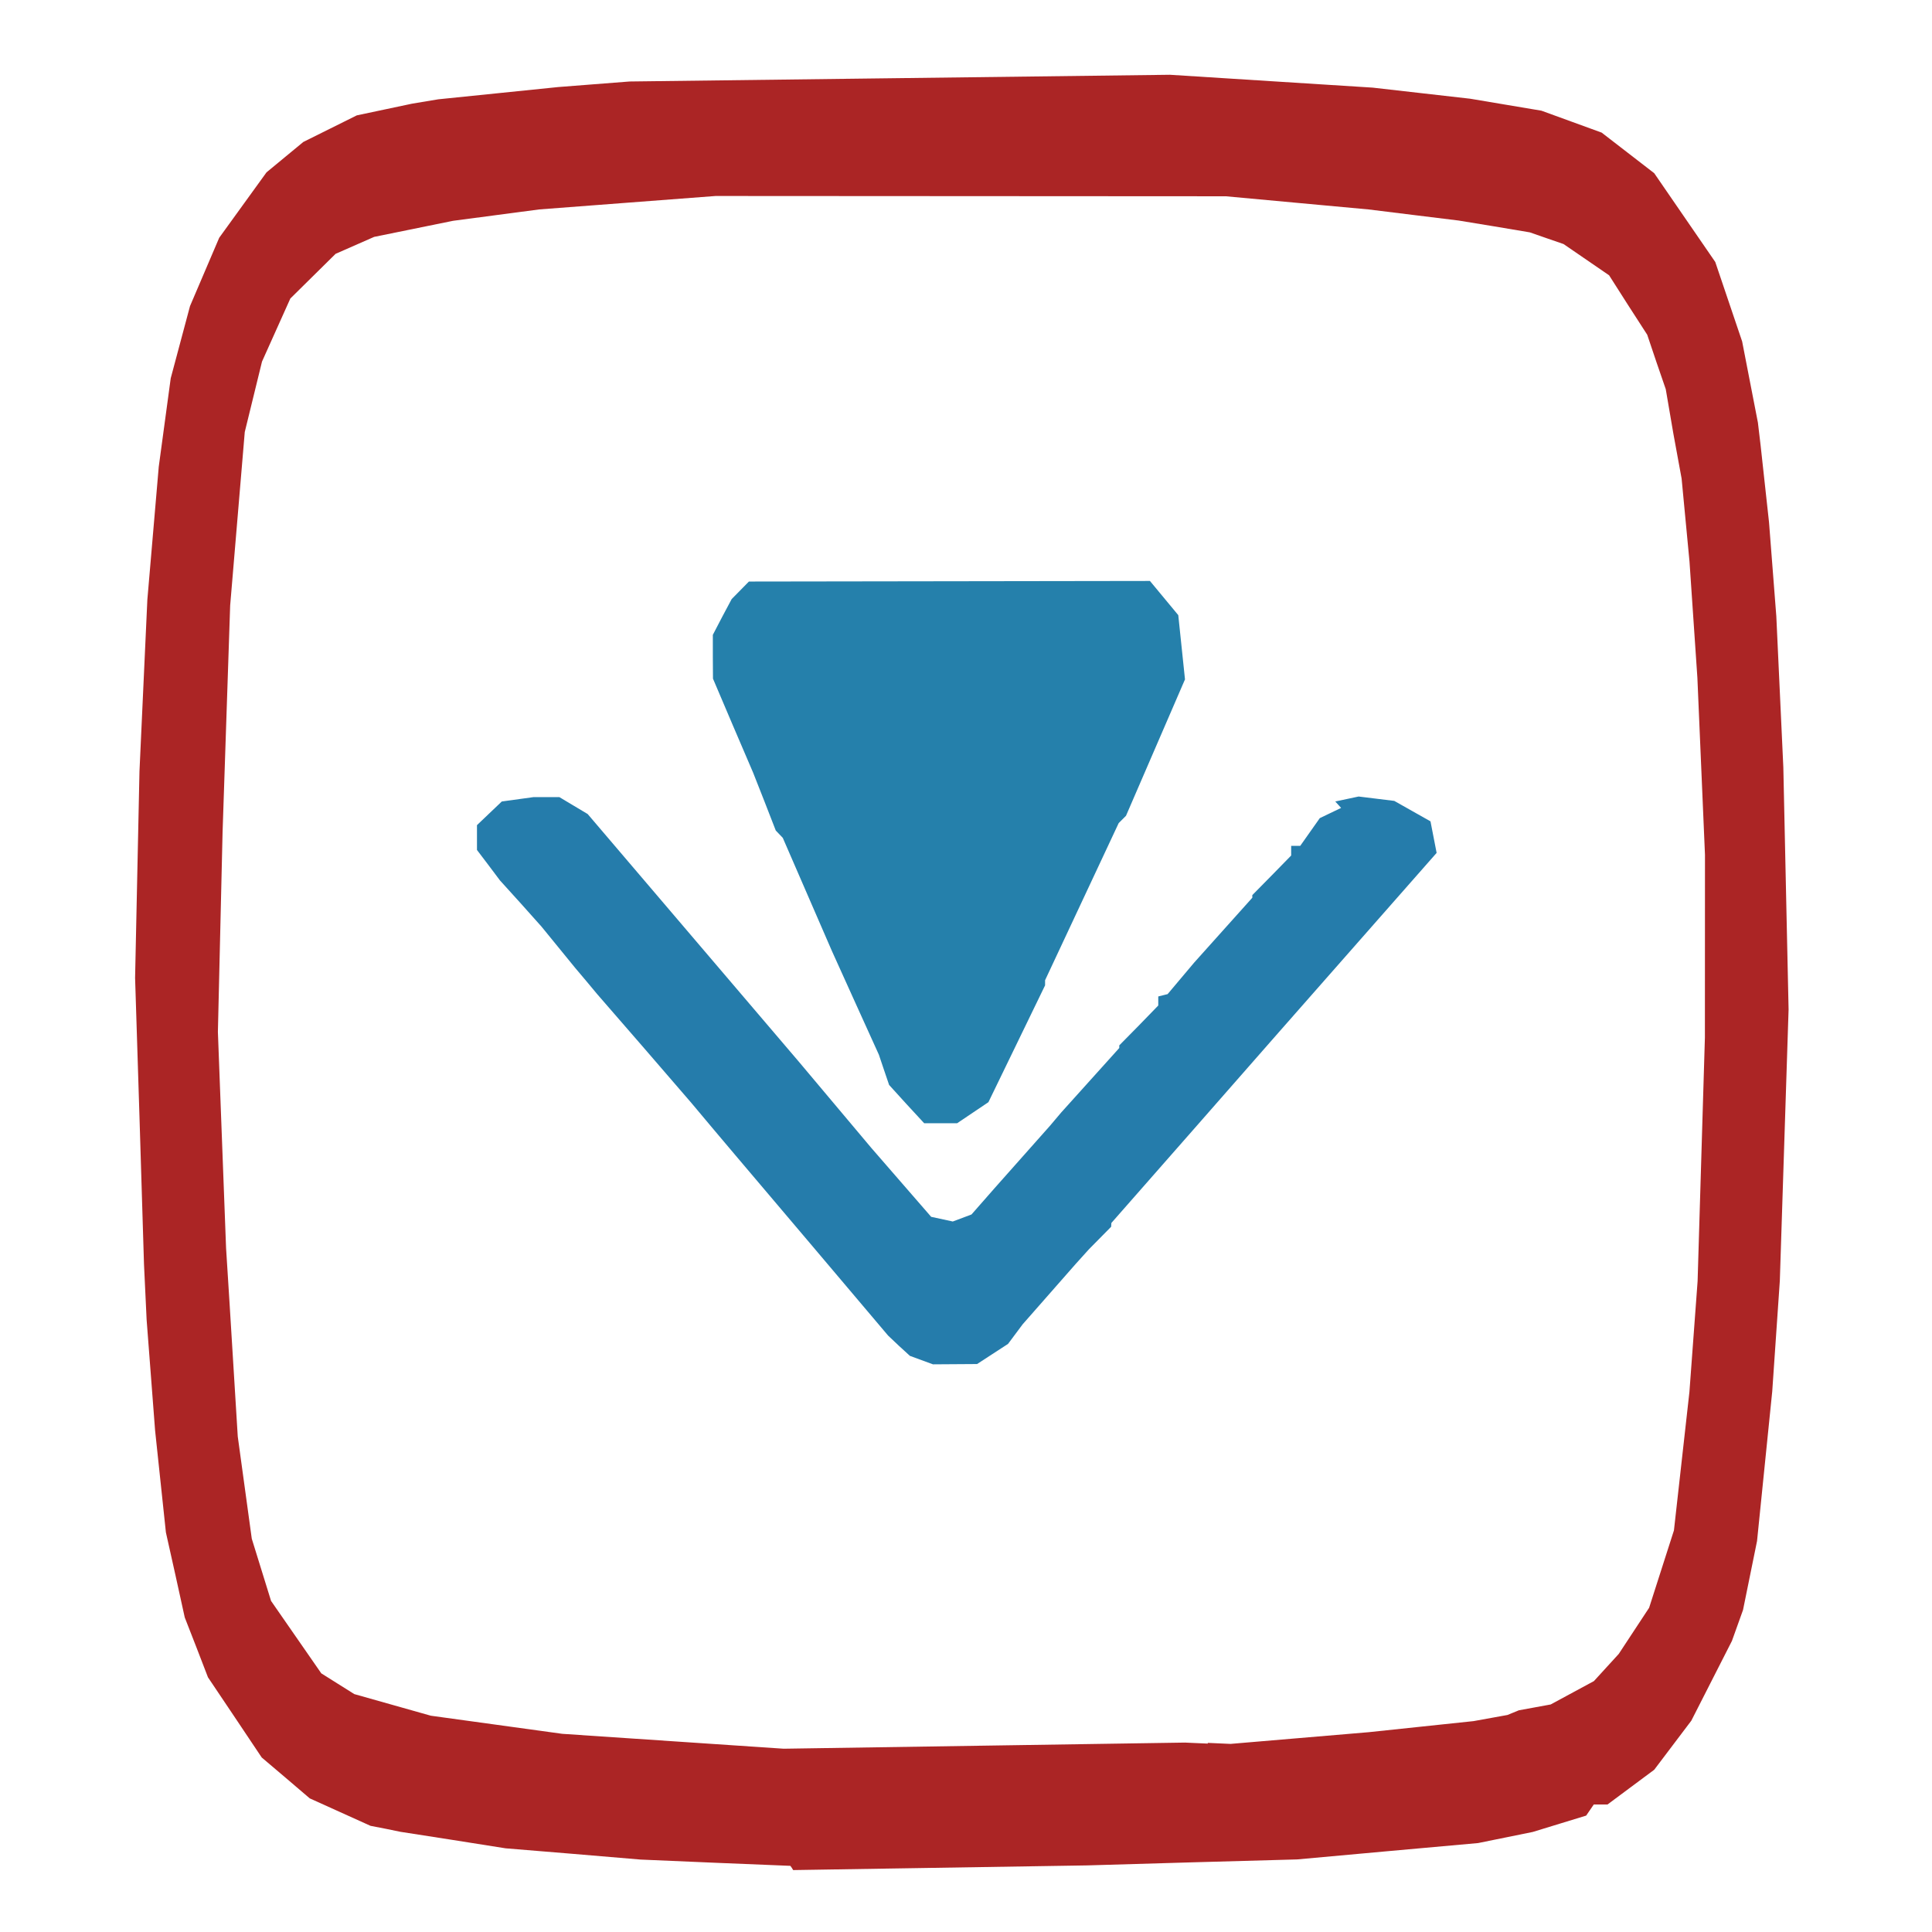
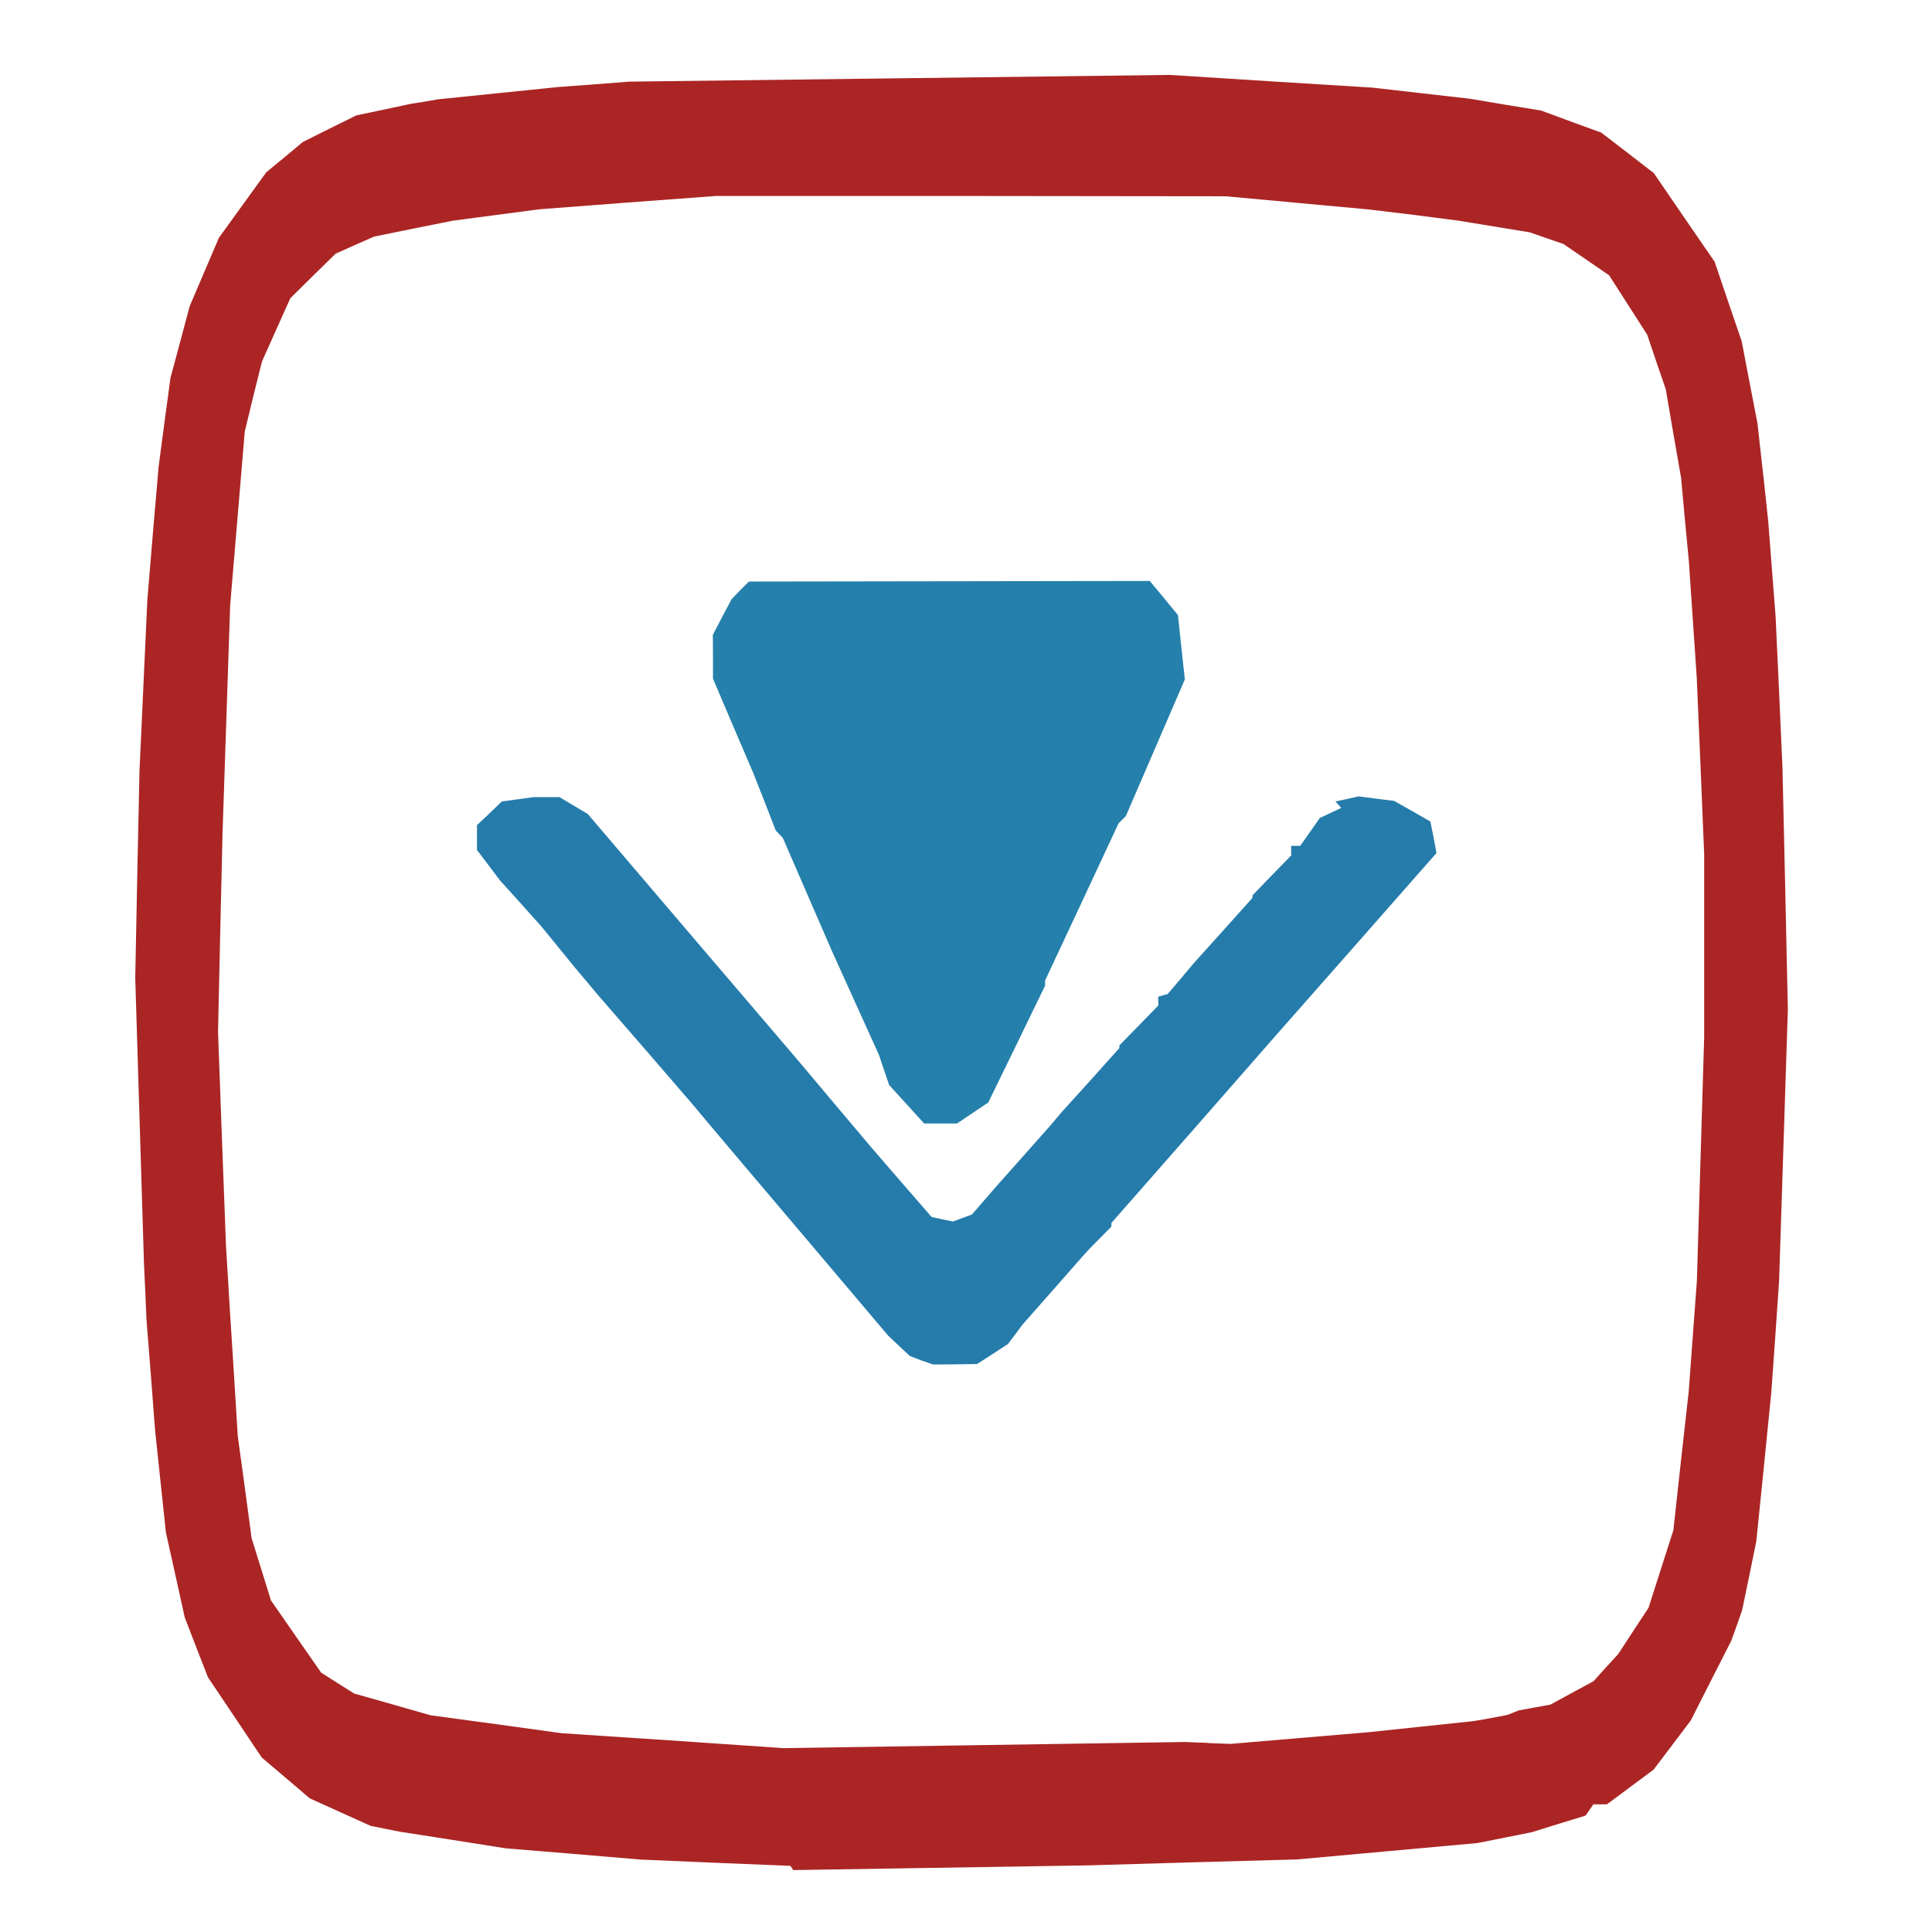
- <svg xmlns="http://www.w3.org/2000/svg" width="50" height="50" viewBox="0 0 13.229 13.229" version="1.1" id="svg5" xml:space="preserve">
-   <defs id="defs2" />
-   <g id="layer1">
-     <path style="fill:#ab2525;stroke-width:0.031;fill-opacity:1" d="M 5.422,12.79 5.412,12.776 4.899,12.755 4.386,12.733 3.924,12.694 3.462,12.656 3.102,12.599 2.742,12.543 2.64,12.522 2.537,12.502 2.329,12.408 2.121,12.314 1.957,12.174 1.792,12.034 1.608,11.759 1.424,11.485 1.345,11.28 1.265,11.075 1.201,10.784 1.136,10.493 1.099,10.144 1.062,9.795 1.033,9.416 1.004,9.037 0.995,8.847 0.986,8.657 0.956,7.677 0.925,6.696 l 0.015,-0.707 0.015,-0.707 0.027,-0.588 0.027,-0.588 0.039,-0.455 0.039,-0.455 0.041,-0.303 0.041,-0.303 0.066,-0.247 0.066,-0.247 0.1,-0.234 0.1,-0.234 0.162,-0.224 0.162,-0.224 0.126,-0.104 0.126,-0.104 0.183,-0.091 0.183,-0.091 0.189,-0.04 0.189,-0.04 0.09,-0.015 0.09,-0.015 0.411,-0.042 0.411,-0.042 0.244,-0.019 0.244,-0.019 1.85,-0.023 1.85,-0.023 0.694,0.044 0.694,0.044 0.334,0.038 0.334,0.038 0.244,0.041 0.244,0.041 0.206,0.075 0.206,0.075 0.18,0.139 0.18,0.139 0.209,0.304 0.209,0.304 0.092,0.272 0.092,0.272 0.054,0.278 0.054,0.278 0.009,0.076 0.009,0.076 0.029,0.265 0.029,0.265 0.025,0.322 0.025,0.322 0.024,0.517 0.024,0.517 0.018,0.829 0.018,0.829 -0.03,0.929 -0.03,0.929 -0.026,0.379 -0.026,0.379 -0.052,0.512 -0.052,0.512 -0.048,0.236 -0.048,0.236 -0.038,0.106 -0.038,0.106 -0.139,0.273 -0.139,0.273 -0.127,0.168 -0.127,0.168 -0.16,0.119 -0.16,0.119 h -0.047 -0.047 l -0.026,0.038 -0.026,0.038 -0.183,0.056 -0.183,0.056 -0.187,0.038 -0.187,0.038 L 9.498,12.676 8.882,12.732 8.162,12.752 7.443,12.773 6.437,12.789 5.431,12.805 Z m 2.847,-0.856 0.157,0.007 0.472,-0.04 0.472,-0.04 0.36,-0.038 0.36,-0.038 0.116,-0.021 0.116,-0.021 0.039,-0.016 0.039,-0.016 0.109,-0.02 0.109,-0.02 0.148,-0.08 0.148,-0.08 0.085,-0.093 0.085,-0.093 0.104,-0.158 0.104,-0.158 0.085,-0.265 0.085,-0.265 0.053,-0.474 0.053,-0.474 0.028,-0.379 0.028,-0.379 0.025,-0.834 0.025,-0.834 2.58e-4,-0.626 2.57e-4,-0.626 -0.026,-0.606 -0.026,-0.606 -0.027,-0.398 -0.027,-0.398 -0.027,-0.284 -0.027,-0.284 L 11.458,2.969 11.406,2.665 11.342,2.479 11.279,2.292 11.148,2.089 11.018,1.885 10.862,1.778 10.706,1.671 10.59,1.631 10.475,1.591 10.231,1.55 9.987,1.51 9.678,1.472 9.37,1.434 8.882,1.389 8.394,1.344 l -1.747,-0.001 -1.747,-0.001 -0.604,0.046 -0.604,0.046 -0.295,0.039 -0.295,0.039 -0.27,0.055 -0.27,0.055 -0.132,0.058 -0.132,0.058 -0.155,0.153 -0.155,0.153 -0.097,0.216 -0.097,0.216 -0.059,0.241 -0.059,0.241 -0.05,0.594 -0.05,0.594 -0.026,0.777 -0.026,0.777 -0.016,0.683 -0.016,0.683 0.028,0.74 0.028,0.74 0.012,0.19 0.012,0.19 0.028,0.455 0.028,0.455 0.048,0.35 0.048,0.35 0.066,0.213 0.066,0.213 0.172,0.248 0.172,0.248 0.113,0.071 0.113,0.071 0.262,0.074 0.262,0.074 0.45,0.062 0.45,0.062 0.758,0.051 0.758,0.051 1.374,-0.021 1.374,-0.021 0.157,0.007 z" id="path302" />
-     <path style="fill:#2580ab;fill-opacity:1;stroke-width:0.043" d="m 4.945,4.224 0.065,-0.122 0.059,-0.06 0.059,-0.06 1.373,-0.002 1.373,-0.002 0.097,0.117 0.097,0.117 0.023,0.22 0.023,0.22 -0.202,0.467 -0.202,0.467 -0.025,0.025 -0.025,0.025 -0.252,0.538 -0.252,0.538 v 0.018 0.017 l -0.194,0.4 -0.194,0.4 -0.107,0.072 -0.107,0.072 H 6.44 6.328 L 6.208,7.561 6.088,7.429 6.053,7.326 6.018,7.222 5.857,6.867 5.696,6.511 5.528,6.124 5.36,5.737 5.336,5.712 5.312,5.687 5.235,5.489 5.157,5.291 5.019,4.969 4.882,4.647 4.881,4.497 4.881,4.347 4.945,4.224 Z" id="path862" />
-     <path style="fill:#257cab;fill-opacity:1;stroke-width:0.031" d="m 3.351,5.569 0.085,-0.081 0.109,-0.015 0.109,-0.015 h 0.088 0.088 l 0.097,0.058 0.097,0.058 0.723,0.848 0.723,0.848 0.248,0.295 0.248,0.295 0.205,0.236 0.205,0.236 0.074,0.016 0.074,0.016 0.064,-0.024 0.064,-0.024 0.079,-0.09 0.079,-0.09 0.19,-0.214 0.19,-0.214 0.038,-0.045 0.038,-0.045 0.199,-0.221 0.199,-0.221 v -0.009 -0.009 L 7.798,7.022 7.931,6.885 v -0.031 -0.031 l 0.032,-0.008 0.032,-0.008 0.091,-0.108 0.091,-0.108 0.199,-0.222 0.199,-0.222 v -0.009 -0.009 L 8.708,5.994 8.841,5.858 v -0.033 -0.033 h 0.031 0.031 l 0.067,-0.095 0.067,-0.095 0.073,-0.035 0.073,-0.035 -0.02,-0.022 -0.02,-0.022 0.08,-0.017 0.08,-0.017 0.122,0.015 0.122,0.015 0.124,0.07 0.124,0.07 0.021,0.108 0.021,0.108 L 9.287,6.465 8.738,7.089 8.174,7.732 7.61,8.374 l -8.165e-4,0.013 -8.142e-4,0.013 -0.076,0.077 -0.076,0.077 -0.046,0.051 -0.046,0.051 -0.181,0.206 -0.181,0.206 -0.05,0.067 -0.05,0.067 -0.106,0.069 -0.106,0.069 -0.151,0.001 -0.151,0.001 -0.079,-0.029 -0.079,-0.029 L 6.155,9.215 6.081,9.145 5.559,8.528 5.037,7.912 4.885,7.732 4.734,7.552 4.412,7.179 4.089,6.807 4.014,6.717 3.938,6.627 3.823,6.486 3.708,6.345 3.566,6.186 3.423,6.028 3.345,5.924 3.266,5.82 V 5.735 5.65 l 0.085,-0.081 z" id="path860" />
-   </g>
+ <svg xmlns="http://www.w3.org/2000/svg" xml:space="preserve" width="50" height="50" viewBox="0 0 13.229 13.229">
+   <path d="m5.422 12.79-.01-.014-.513-.021-.513-.022-.462-.039-.462-.038-.36-.057-.36-.056-.102-.02-.103-.021-.208-.094-.208-.094-.164-.14-.165-.14-.184-.275-.184-.274-.08-.205-.079-.205-.064-.29-.065-.292-.037-.349-.037-.349-.029-.38-.03-.378-.008-.19-.009-.19-.03-.98-.03-.98.014-.708.015-.707.027-.588.027-.588.038-.455.039-.455.04-.303.041-.304.066-.246.066-.247.1-.234.1-.234.162-.224.162-.224.126-.104.125-.104.184-.092.182-.09.19-.04.188-.04.09-.014L3 .68l.41-.042.411-.042.244-.018.244-.019L6.16.536 8.01.513l.693.044.694.043.333.038.334.038.244.041.245.04.205.076.206.075.18.138.18.139.208.304.209.304.092.272.093.272.053.278.054.278.009.076.008.075.03.266.028.265.025.323.025.322.024.518.023.517.019.829.018.829-.03.929-.03.929-.026.38-.027.379-.051.512-.052.511-.048.236-.049.236-.037.106-.038.105-.139.273-.138.272-.127.168-.127.168-.16.119-.16.119h-.093l-.026.038-.027.039-.183.056-.183.057-.188.038-.187.037-.617.056-.616.056-.72.02-.719.021-1.006.016-1.006.016Zm2.847-.855.157.006.472-.04.472-.04.36-.038.36-.038.115-.02.115-.022.039-.015.039-.016.108-.02.11-.02.147-.08.148-.08.085-.094.085-.093.103-.158.104-.158.085-.266.085-.265.052-.474.053-.474.028-.38.028-.379.025-.834.025-.835V5.85l-.025-.606-.026-.607-.027-.398-.027-.398-.027-.284-.026-.285-.053-.303-.052-.304-.064-.186-.063-.187-.13-.203-.131-.204-.156-.107-.156-.107-.116-.04-.115-.04-.244-.04-.244-.04-.309-.04-.308-.037-.488-.045-.488-.045-1.747-.002H4.9l-.604.045-.603.046-.296.039-.295.039-.27.054-.27.055-.132.058-.132.059-.155.152-.155.153-.097.216-.097.217-.06.24-.058.24-.05.595-.05.594-.026.778-.026.777-.016.683-.015.683.027.74.028.739.012.19.011.189.029.455.028.455.048.35.047.35.066.212.066.213.172.248.172.247.113.072.113.071.261.074.262.075.45.061.45.062.757.05.758.052 1.374-.021 1.374-.021.158.006z" style="fill:#ab2525;stroke-width:.031;fill-opacity:1" />
+   <path d="m4.945 4.224.065-.122.058-.06.06-.06L6.5 3.98l1.373-.002.097.117.096.117.023.22.024.22-.202.468-.202.468-.025.025-.025.025-.251.538-.252.538v.035l-.194.4-.195.4-.107.072-.107.072h-.225l-.12-.132-.12-.132-.035-.103-.035-.104-.161-.355-.161-.356-.168-.387-.168-.387-.024-.025-.024-.025-.077-.198-.078-.198-.138-.322-.137-.322v-.15l-.001-.15.064-.123Z" style="fill:#2580ab;fill-opacity:1;stroke-width:.043" />
+   <path d="m3.351 5.57.085-.082.11-.015.109-.015h.176l.097.058.097.058.723.848.724.848.248.295.249.295.205.237.205.236.073.016.074.015.064-.024.065-.024.078-.09.079-.091.19-.214.19-.214.037-.044.038-.045.2-.221.198-.221v-.018l.133-.136.133-.137v-.06l.032-.01.032-.008.091-.107.091-.108.2-.222.199-.222v-.017l.132-.137.133-.136v-.066h.062l.067-.095.067-.096.073-.034.074-.035-.02-.022-.02-.022.08-.017.079-.018.122.016.121.015.124.07.124.071.022.108.02.108-.549.624-.55.624-.563.643-.564.642v.013l-.001.013-.076.077-.076.077-.046.051-.046.052-.18.205-.182.206-.05.067-.05.067-.107.07-.106.068-.151.002-.151.001-.08-.028-.078-.03-.075-.07-.074-.07-.522-.617-.522-.616-.152-.18-.151-.18-.322-.373-.323-.372-.075-.09-.076-.09-.115-.141-.115-.141-.142-.159-.143-.158-.078-.104-.079-.104v-.17l.085-.08z" style="fill:#257cab;fill-opacity:1;stroke-width:.031" />
</svg>
